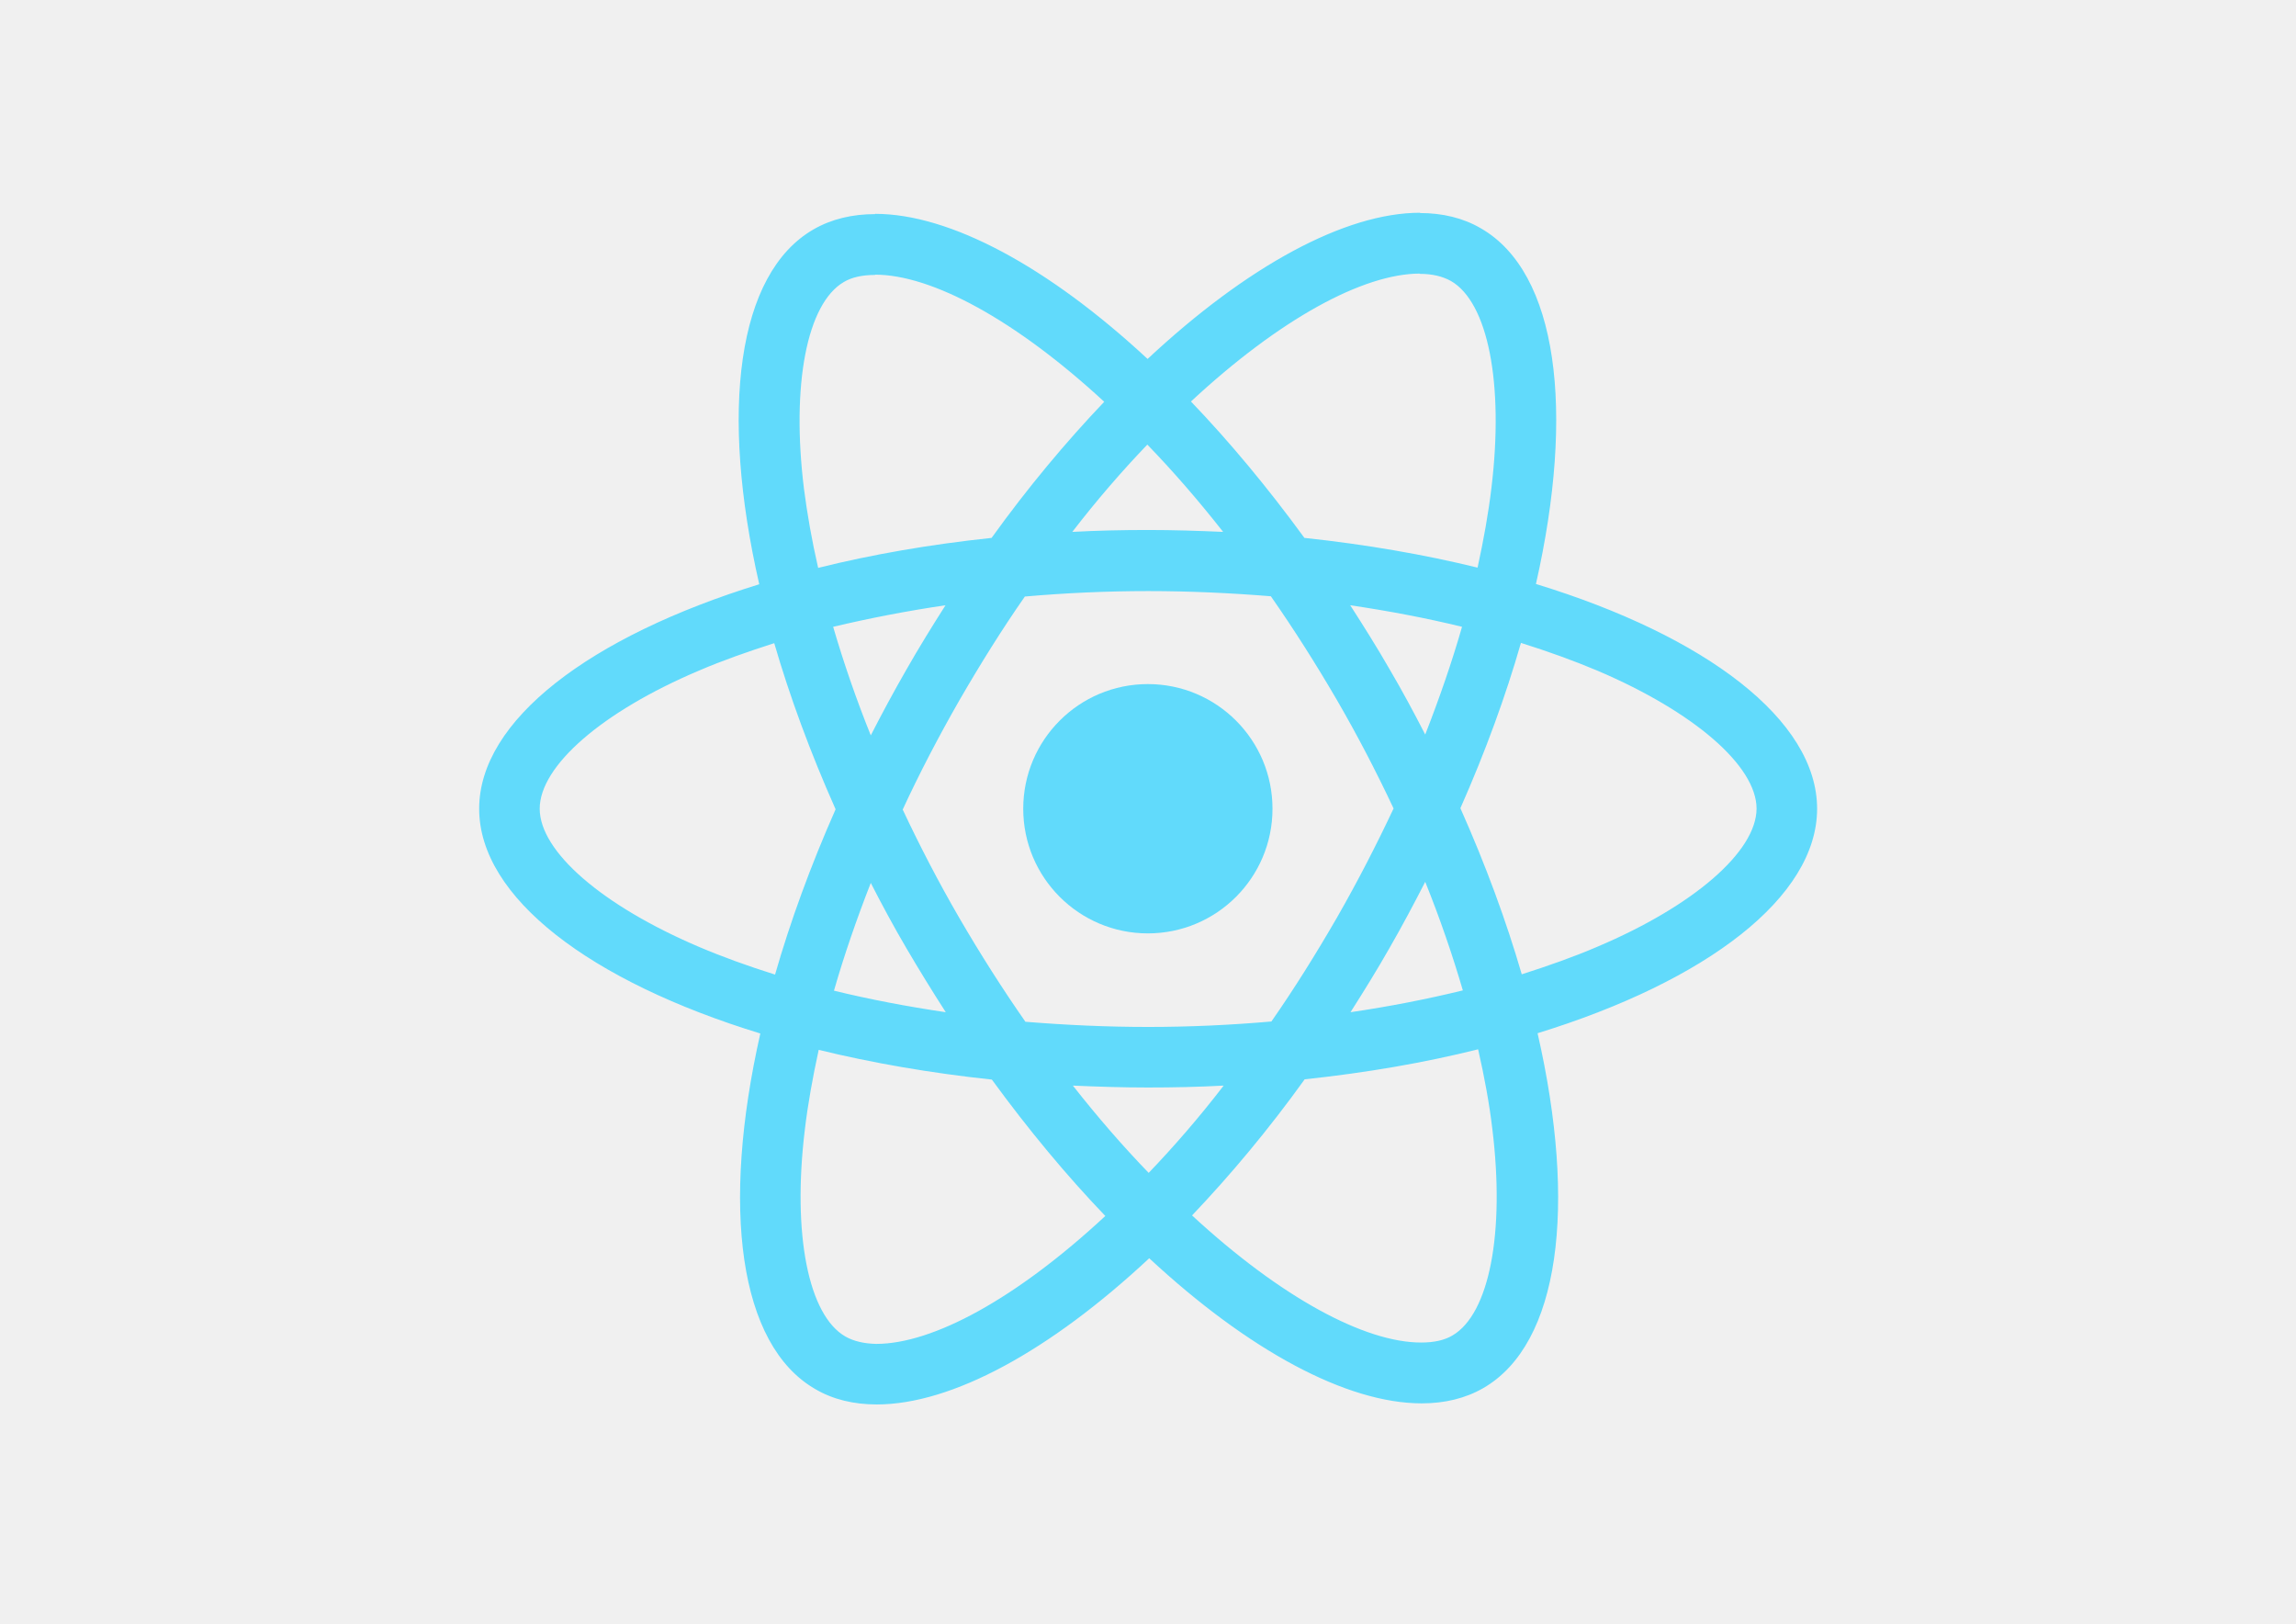
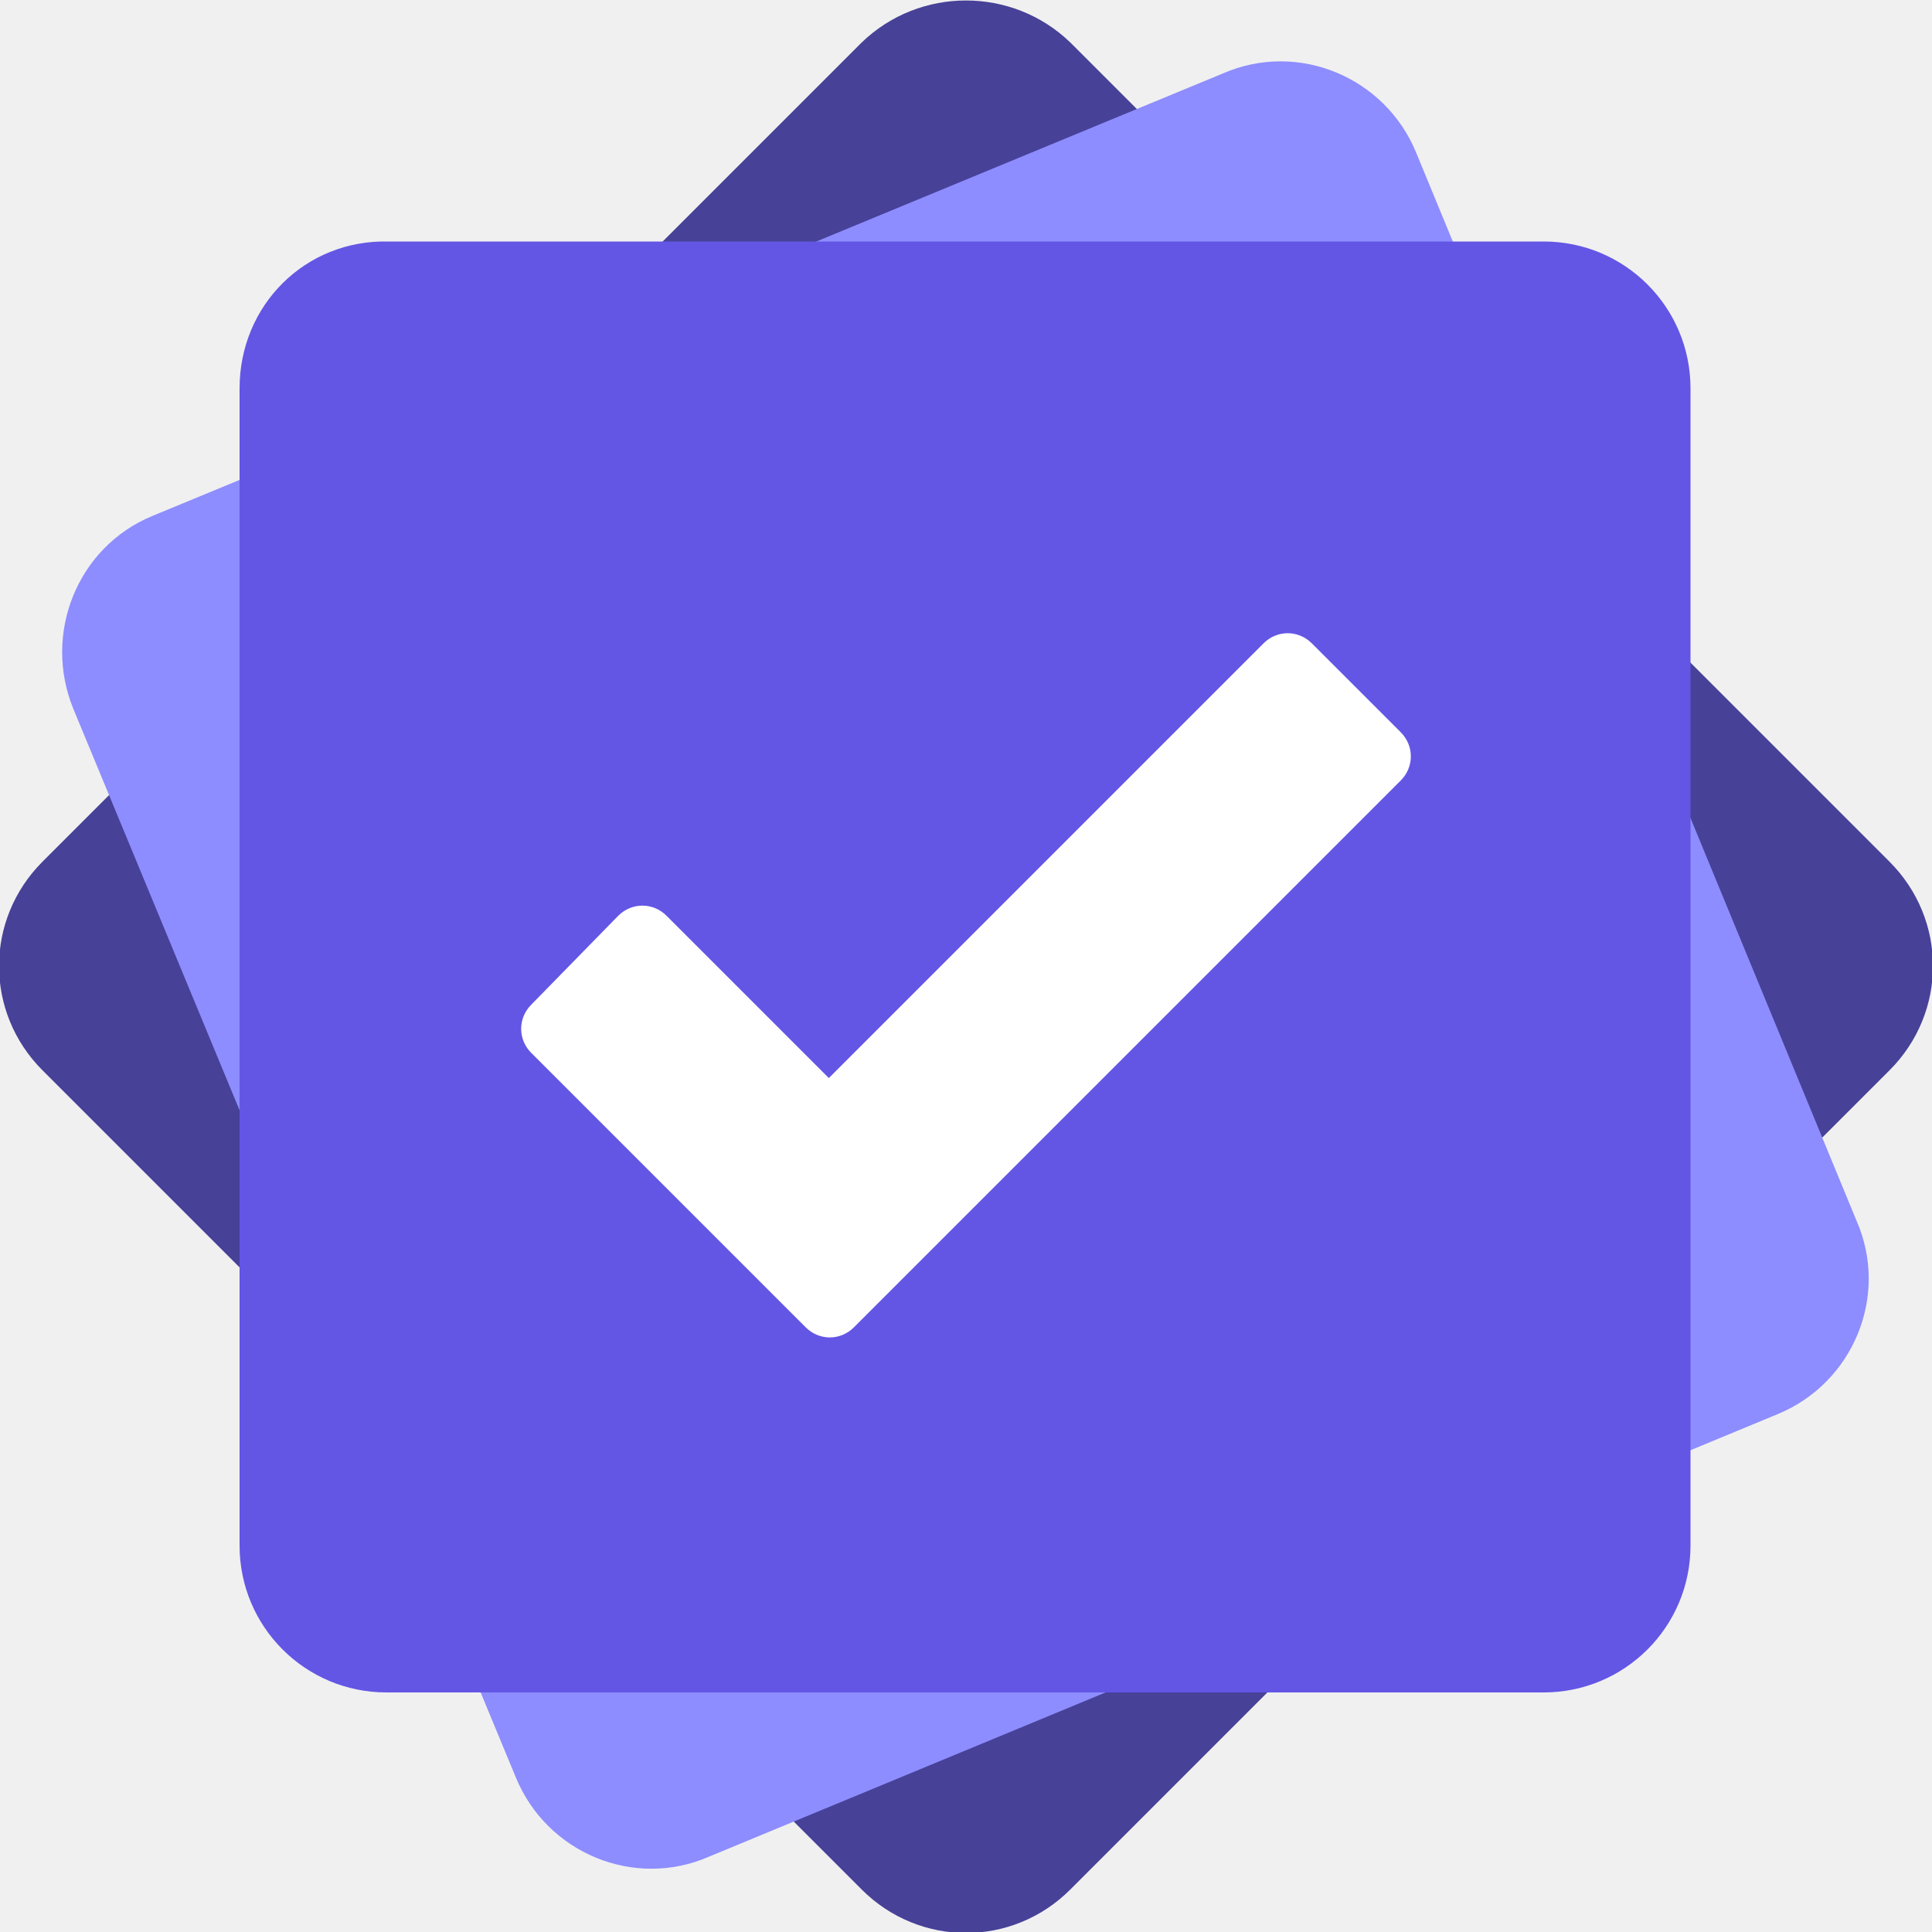
- <svg xmlns="http://www.w3.org/2000/svg" viewBox="0 0 841.9 595.3">
-   <g fill="#61DAFB">
-     <path d="M666.3 296.5c0-32.5-40.7-63.3-103.1-82.4 14.4-63.6 8-114.2-20.2-130.4-6.5-3.8-14.1-5.6-22.4-5.6v22.3c4.6 0 8.3.9 11.4 2.6 13.6 7.8 19.5 37.5 14.9 75.7-1.1 9.4-2.9 19.3-5.1 29.4-19.6-4.8-41-8.5-63.5-10.9-13.5-18.5-27.5-35.3-41.6-50 32.6-30.3 63.2-46.9 84-46.9V78c-27.5 0-63.5 19.6-99.9 53.6-36.4-33.8-72.4-53.2-99.9-53.2v22.3c20.7 0 51.4 16.5 84 46.6-14 14.7-28 31.4-41.3 49.9-22.6 2.4-44 6.1-63.6 11-2.3-10-4-19.7-5.2-29-4.7-38.2 1.1-67.9 14.6-75.8 3-1.8 6.9-2.6 11.5-2.6V78.5c-8.4 0-16 1.8-22.6 5.6-28.1 16.2-34.4 66.7-19.9 130.1-62.2 19.2-102.7 49.9-102.7 82.3 0 32.5 40.7 63.3 103.1 82.4-14.4 63.6-8 114.2 20.2 130.4 6.5 3.8 14.1 5.6 22.5 5.6 27.5 0 63.5-19.6 99.9-53.6 36.4 33.8 72.4 53.2 99.9 53.2 8.4 0 16-1.8 22.6-5.6 28.1-16.2 34.4-66.7 19.9-130.1 62-19.1 102.5-49.9 102.5-82.3zm-130.2-66.7c-3.7 12.9-8.3 26.2-13.5 39.5-4.1-8-8.4-16-13.1-24-4.6-8-9.5-15.8-14.4-23.4 14.2 2.1 27.9 4.7 41 7.9zm-45.8 106.5c-7.8 13.5-15.8 26.3-24.1 38.2-14.9 1.3-30 2-45.2 2-15.1 0-30.2-.7-45-1.9-8.3-11.9-16.4-24.6-24.2-38-7.6-13.1-14.5-26.4-20.8-39.8 6.2-13.4 13.2-26.8 20.7-39.9 7.8-13.5 15.8-26.3 24.1-38.2 14.9-1.3 30-2 45.2-2 15.1 0 30.2.7 45 1.9 8.3 11.9 16.4 24.6 24.2 38 7.6 13.1 14.5 26.4 20.8 39.8-6.3 13.4-13.2 26.8-20.7 39.9zm32.3-13c5.4 13.4 10 26.8 13.8 39.8-13.1 3.2-26.9 5.9-41.2 8 4.9-7.7 9.8-15.6 14.4-23.7 4.6-8 8.9-16.1 13-24.1zM421.2 430c-9.3-9.6-18.6-20.3-27.8-32 9 .4 18.2.7 27.5.7 9.4 0 18.7-.2 27.8-.7-9 11.7-18.3 22.4-27.5 32zm-74.4-58.9c-14.2-2.1-27.9-4.7-41-7.9 3.7-12.9 8.3-26.2 13.5-39.5 4.1 8 8.4 16 13.1 24 4.7 8 9.5 15.8 14.4 23.4zM420.7 163c9.3 9.6 18.6 20.3 27.8 32-9-.4-18.2-.7-27.5-.7-9.4 0-18.7.2-27.8.7 9-11.7 18.3-22.4 27.5-32zm-74 58.9c-4.9 7.7-9.8 15.6-14.4 23.7-4.6 8-8.9 16-13 24-5.4-13.4-10-26.8-13.8-39.8 13.1-3.1 26.9-5.8 41.2-7.9zm-90.5 125.2c-35.4-15.1-58.3-34.9-58.3-50.6 0-15.7 22.9-35.6 58.3-50.6 8.6-3.7 18-7 27.7-10.1 5.7 19.6 13.2 40 22.5 60.9-9.2 20.8-16.6 41.1-22.2 60.6-9.9-3.1-19.3-6.5-28-10.2zM310 490c-13.6-7.8-19.5-37.5-14.9-75.7 1.1-9.4 2.9-19.3 5.1-29.4 19.6 4.8 41 8.5 63.5 10.9 13.5 18.5 27.5 35.3 41.6 50-32.6 30.3-63.2 46.9-84 46.9-4.5-.1-8.3-1-11.3-2.7zm237.2-76.2c4.7 38.2-1.1 67.9-14.6 75.8-3 1.8-6.9 2.6-11.5 2.6-20.7 0-51.4-16.5-84-46.6 14-14.7 28-31.4 41.3-49.9 22.6-2.4 44-6.1 63.6-11 2.3 10.1 4.1 19.8 5.2 29.1zm38.5-66.7c-8.6 3.7-18 7-27.7 10.1-5.7-19.6-13.2-40-22.5-60.9 9.2-20.8 16.6-41.1 22.2-60.6 9.9 3.1 19.3 6.5 28.1 10.2 35.4 15.1 58.3 34.9 58.3 50.6-.1 15.7-23 35.6-58.4 50.6zM320.8 78.4z" />
-     <circle cx="420.9" cy="296.5" r="45.7" />
-     <path d="M520.5 78.1z" />
+ <svg xmlns="http://www.w3.org/2000/svg" version="1.1" id="Layer_1" x="0px" y="0px" viewBox="0 0 100 100" style="enable-background:new 0 0 100 100;" xml:space="preserve">
+   <style type="text/css">
+ 	.st0{fill:#474198;}
+ 	.st1{fill:#8D8DFF;}
+ 	.st2{fill:#6356E5;}
+ 	.st3{fill:#FFFFFF;}
+ </style>
+   <g>
+     <path class="st0" d="M44.6,2.2L2.2,44.6c-3,3-3,7.8,0,10.8l42.4,42.4c3,3,7.8,3,10.8,0l42.4-42.4c3-3,3-7.8,0-10.8L55.4,2.2   C52.4-0.7,47.6-0.7,44.6,2.2z" />
+     <path class="st1" d="M3.8,36.7l22.9,55.3c1.6,3.9,6.1,5.8,10,4.1l55.3-22.9c3.9-1.6,5.8-6.1,4.1-10L73.3,7.9   c-1.6-3.9-6.1-5.8-10-4.1L7.9,26.7C4,28.3,2.2,32.8,3.8,36.7z" />
+     <path class="st2" d="M12.4,20.1v59.9c0,4.2,3.4,7.6,7.6,7.6h59.9c4.2,0,7.6-3.4,7.6-7.6V20.1c0-4.2-3.4-7.6-7.6-7.6H20.1   C15.8,12.4,12.4,15.8,12.4,20.1z" />
+     <path class="st3" d="M72.5,37.9l-4.6-4.6c-0.7-0.7-1.8-0.7-2.5,0L42.9,55.8l-8.4-8.4c-0.7-0.7-1.8-0.7-2.5,0L27.5,52   c-0.7,0.7-0.7,1.8,0,2.5l9.6,9.6l0,0l4.6,4.6c0.7,0.7,1.8,0.7,2.5,0l28.3-28.3C73.2,39.7,73.2,38.6,72.5,37.9z" />
  </g>
</svg>
